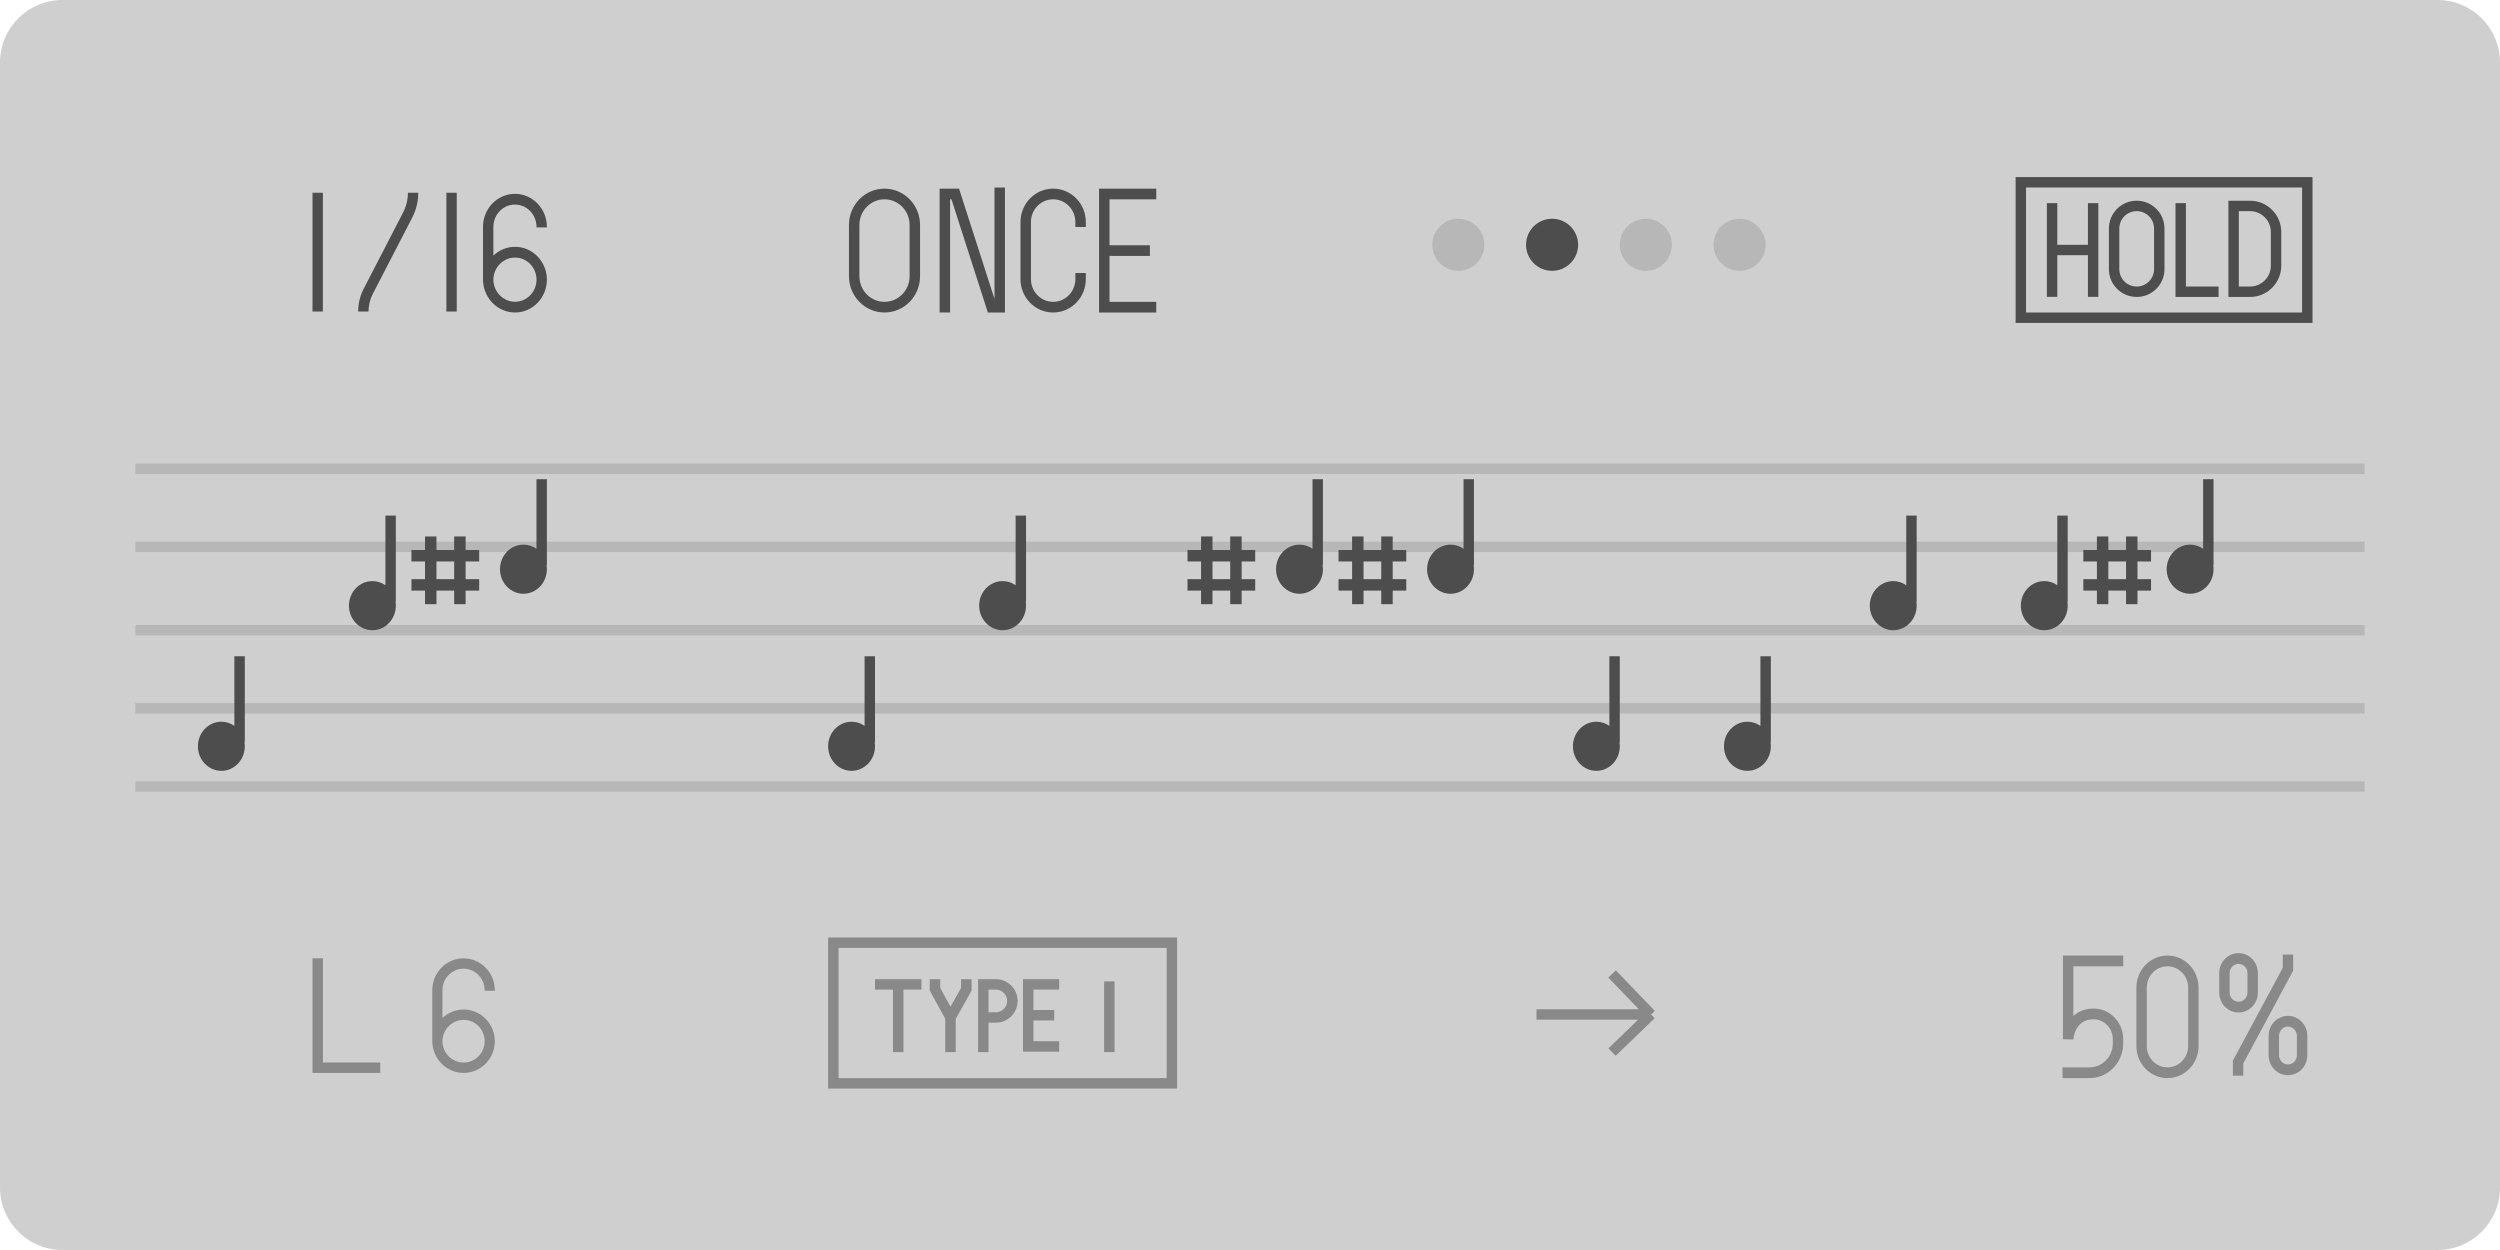
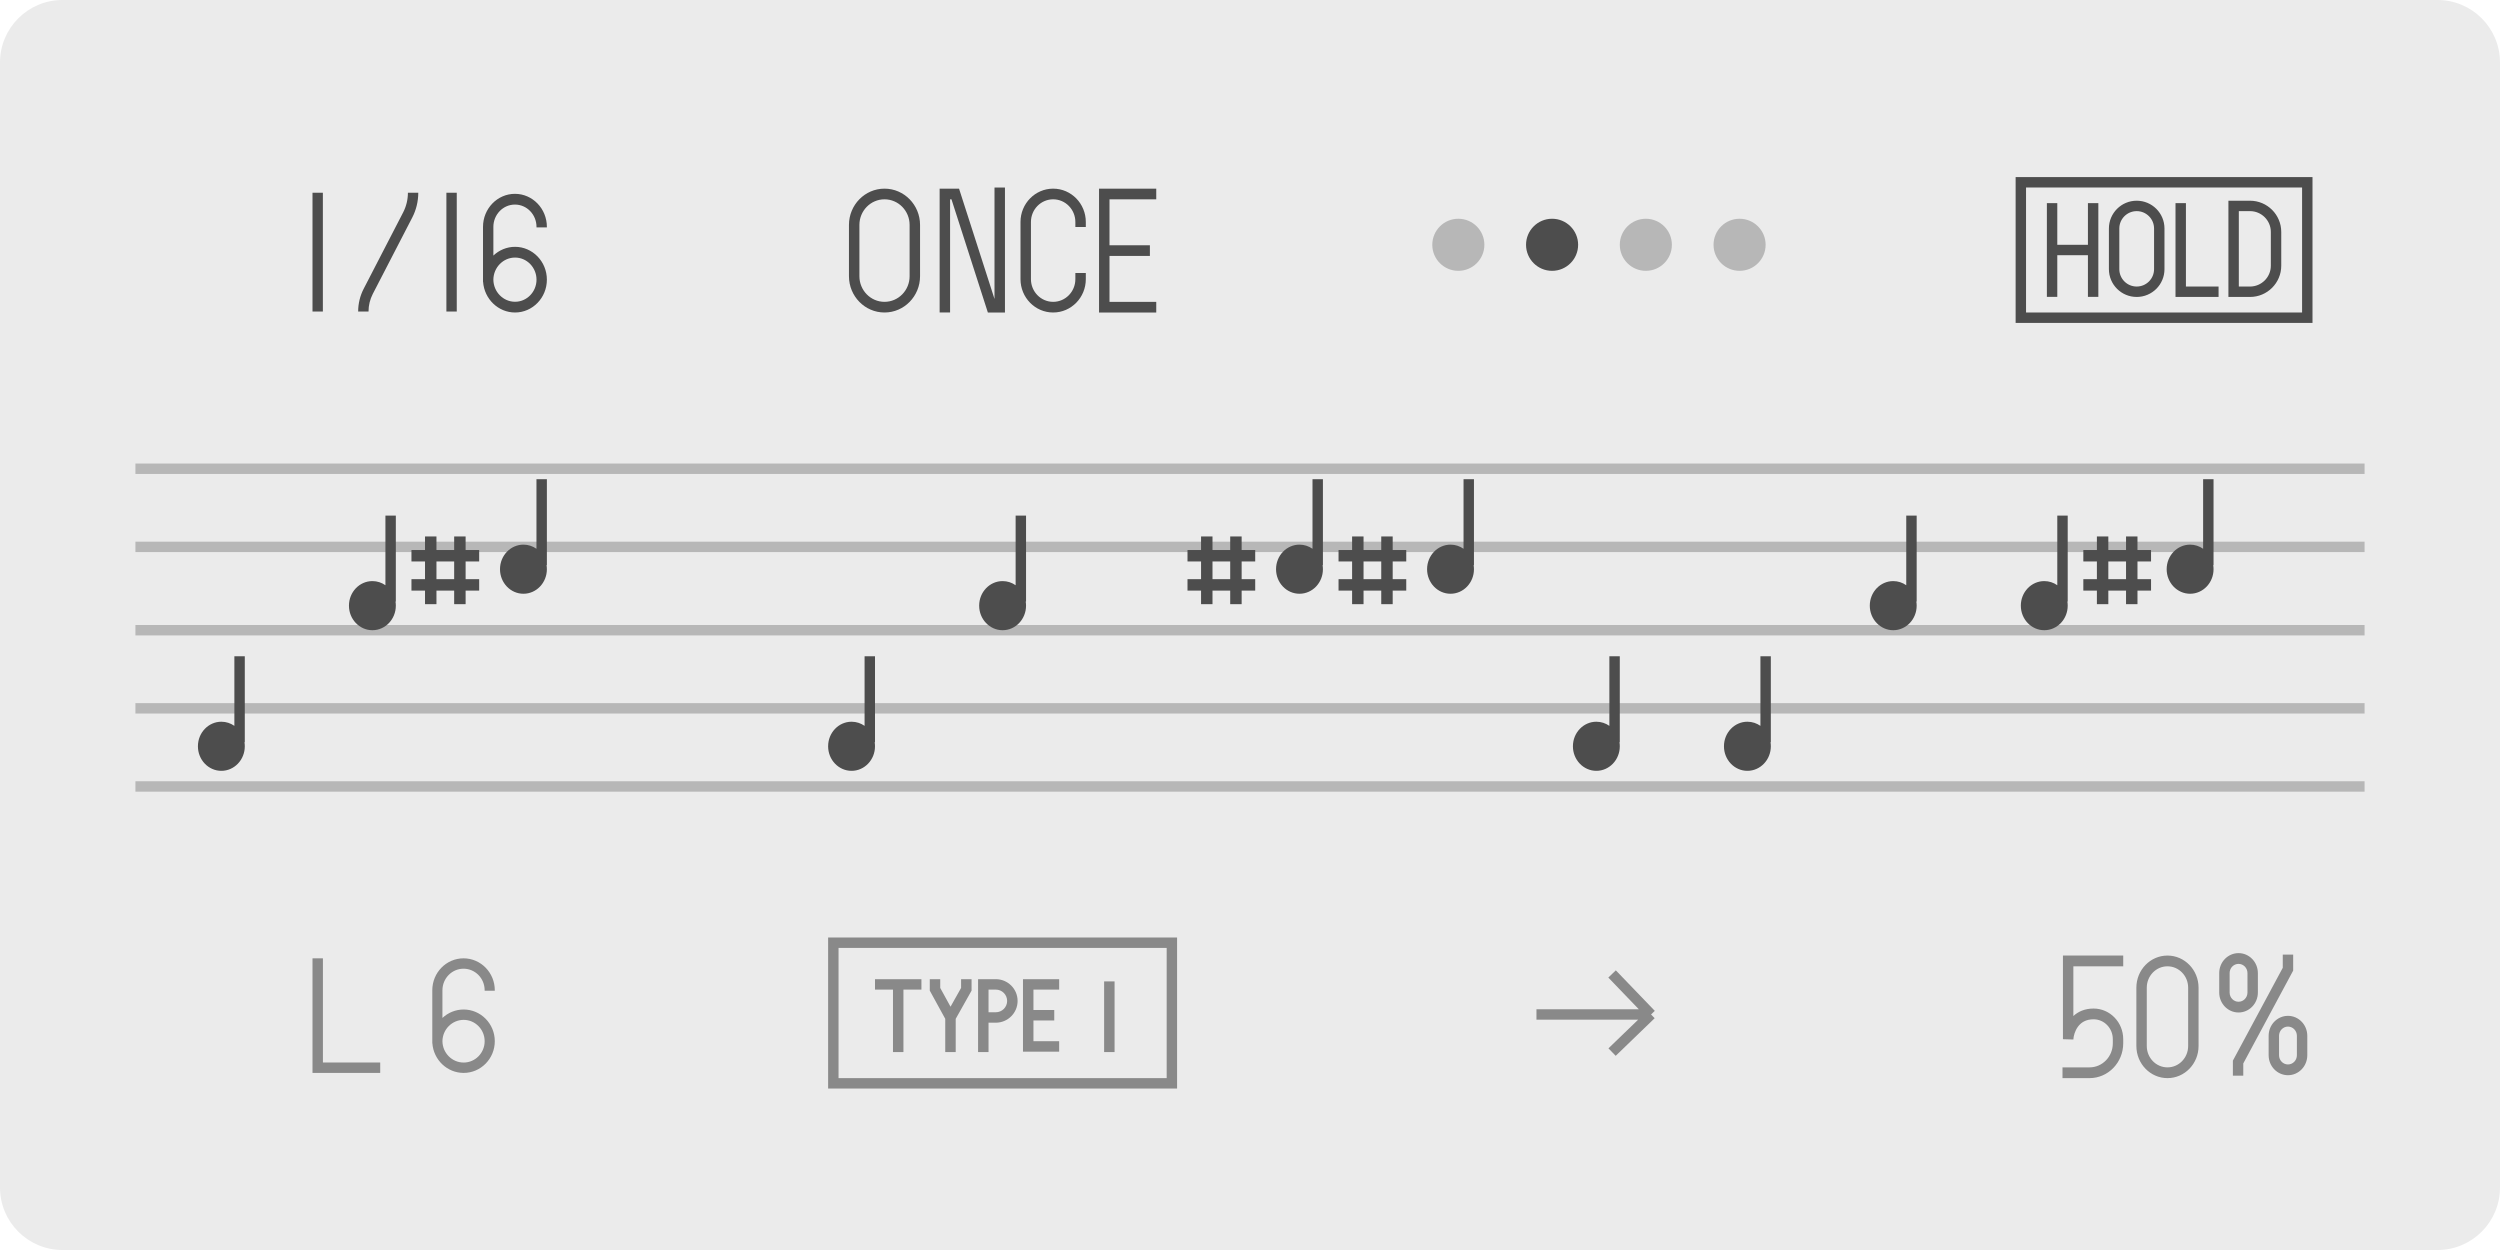
<svg xmlns="http://www.w3.org/2000/svg" width="480" height="240" viewBox="0 0 480 240" fill="none">
-   <rect width="480" height="240" rx="12" fill="#CFCFCF" />
+   <rect width="480" height="240" rx="12" fill="#ebebeb" />
  <rect x="26" y="89" width="428" height="2" fill="#B7B7B7" />
  <rect x="26" y="104" width="428" height="2" fill="#B7B7B7" />
  <rect x="26" y="120" width="428" height="2" fill="#B7B7B7" />
  <rect x="26" y="135" width="428" height="2" fill="#B7B7B7" />
  <rect x="26" y="150" width="428" height="2" fill="#B7B7B7" />
  <path d="M47 126H45V139.365C44.285 138.864 43.425 138.571 42.5 138.571C40.015 138.571 38 140.682 38 143.286C38 145.889 40.015 148 42.5 148C44.985 148 47 145.889 47 143.286C47 143.018 46.979 142.755 46.938 142.5H47V126Z" fill="#4D4D4D" />
  <path d="M168 126H166V139.365C165.285 138.864 164.425 138.571 163.5 138.571C161.015 138.571 159 140.682 159 143.286C159 145.889 161.015 148 163.5 148C165.985 148 168 145.889 168 143.286C168 143.018 167.979 142.755 167.938 142.5H168V126Z" fill="#4D4D4D" />
  <path d="M311 126H309V139.365C308.285 138.864 307.425 138.571 306.5 138.571C304.015 138.571 302 140.682 302 143.286C302 145.889 304.015 148 306.5 148C308.985 148 311 145.889 311 143.286C311 143.018 310.979 142.755 310.938 142.5H311V126Z" fill="#4D4D4D" />
  <path d="M340 126H338V139.365C337.285 138.864 336.425 138.571 335.5 138.571C333.015 138.571 331 140.682 331 143.286C331 145.889 333.015 148 335.5 148C337.985 148 340 145.889 340 143.286C340 143.018 339.979 142.755 339.938 142.5H340V126Z" fill="#4D4D4D" />
  <path d="M76 99H74V112.365C73.285 111.864 72.425 111.571 71.5 111.571C69.015 111.571 67 113.682 67 116.286C67 118.889 69.015 121 71.5 121C73.985 121 76 118.889 76 116.286C76 116.018 75.979 115.755 75.938 115.5H76V99Z" fill="#4D4D4D" />
  <path d="M197 99H195V112.365C194.285 111.864 193.425 111.571 192.5 111.571C190.015 111.571 188 113.682 188 116.286C188 118.889 190.015 121 192.5 121C194.985 121 197 118.889 197 116.286C197 116.018 196.979 115.755 196.938 115.5H197V99Z" fill="#4D4D4D" />
  <path d="M368 99H366V112.365C365.285 111.864 364.425 111.571 363.5 111.571C361.015 111.571 359 113.682 359 116.286C359 118.889 361.015 121 363.5 121C365.985 121 368 118.889 368 116.286C368 116.018 367.979 115.755 367.938 115.5H368V99Z" fill="#4D4D4D" />
  <path d="M397 99H395V112.365C394.285 111.864 393.425 111.571 392.5 111.571C390.015 111.571 388 113.682 388 116.286C388 118.889 390.015 121 392.5 121C394.985 121 397 118.889 397 116.286C397 116.018 396.979 115.755 396.938 115.5H397V99Z" fill="#4D4D4D" />
  <path d="M105 92H103V105.365C102.285 104.864 101.425 104.571 100.5 104.571C98.015 104.571 96 106.682 96 109.286C96 111.889 98.015 114 100.5 114C102.985 114 105 111.889 105 109.286C105 109.018 104.979 108.755 104.938 108.5H105V92Z" fill="#4D4D4D" />
  <path d="M254 92H252V105.365C251.285 104.864 250.425 104.571 249.5 104.571C247.015 104.571 245 106.682 245 109.286C245 111.889 247.015 114 249.5 114C251.985 114 254 111.889 254 109.286C254 109.018 253.979 108.755 253.938 108.5H254V92Z" fill="#4D4D4D" />
  <path d="M283 92H281V105.365C280.285 104.864 279.425 104.571 278.5 104.571C276.015 104.571 274 106.682 274 109.286C274 111.889 276.015 114 278.5 114C280.985 114 283 111.889 283 109.286C283 109.018 282.979 108.755 282.938 108.5H283V92Z" fill="#4D4D4D" />
  <path d="M425 92H423V105.365C422.285 104.864 421.425 104.571 420.5 104.571C418.015 104.571 416 106.682 416 109.286C416 111.889 418.015 114 420.5 114C422.985 114 425 111.889 425 109.286C425 109.018 424.979 108.755 424.938 108.5H425V92Z" fill="#4D4D4D" />
  <path fill-rule="evenodd" clip-rule="evenodd" d="M83.8 103H81.603V105.604H79V107.8H81.603V111.2H79V113.396H81.603V116H83.8V113.396H87.2V116H89.397V113.396H92V111.2H89.397V107.8H92V105.604H89.397V103H87.2V105.604H83.8V103ZM87.2 111.2V107.8H83.8V111.2H87.2Z" fill="#4D4D4D" />
  <path fill-rule="evenodd" clip-rule="evenodd" d="M232.8 103H230.604V105.604H228V107.8H230.604V111.2H228V113.396H230.604V116H232.8V113.396H236.2V116H238.396V113.396H241V111.2H238.396V107.8H241V105.604H238.396V103H236.2V105.604H232.8V103ZM236.2 111.2V107.8H232.8V111.2H236.2Z" fill="#4D4D4D" />
  <path fill-rule="evenodd" clip-rule="evenodd" d="M261.8 103H259.604V105.604H257V107.8H259.604V111.2H257V113.396H259.604V116H261.8V113.396H265.2V116H267.396V113.396H270V111.2H267.396V107.8H270V105.604H267.396V103H265.2V105.604H261.8V103ZM265.2 111.2V107.8H261.8V111.2H265.2Z" fill="#4D4D4D" />
  <path fill-rule="evenodd" clip-rule="evenodd" d="M404.8 103H402.604V105.604H400V107.8H402.604V111.2H400V113.396H402.604V116H404.8V113.396H408.2V116H410.396V113.396H413V111.2H410.396V107.8H413V105.604H410.396V103H408.2V105.604H404.8V103ZM408.2 111.2V107.8H404.8V111.2H408.2Z" fill="#4D4D4D" />
  <path fill-rule="evenodd" clip-rule="evenodd" d="M60 59.819V37H61.99V59.819H60ZM80.309 37C80.309 38.662 79.912 40.299 79.155 41.764L71.579 56.423C71.039 57.468 70.756 58.634 70.756 59.819H68.766C68.766 58.295 69.13 56.794 69.824 55.45L77.4 40.791C78.003 39.625 78.319 38.323 78.319 37H80.309ZM85.708 59.819V37H87.698V59.819H85.708ZM92.737 43.567C92.737 40.06 95.482 37.216 98.868 37.216C102.255 37.216 105 40.06 105 43.567V43.661H103.01V43.567C103.01 41.198 101.156 39.277 98.868 39.277C96.581 39.277 94.727 41.198 94.727 43.567V49.07C95.826 48.027 97.29 47.391 98.891 47.391C102.247 47.391 105 50.208 105 53.695C105 57.183 102.247 60 98.891 60C95.662 60 92.986 57.41 92.753 54.115H92.737V53.742C92.737 53.726 92.737 53.711 92.737 53.695C92.737 53.68 92.737 53.664 92.737 53.649V43.567ZM94.727 53.695C94.752 56.037 96.613 57.939 98.891 57.939C101.159 57.939 103.01 56.033 103.01 53.695C103.01 51.358 101.159 49.452 98.891 49.452C96.613 49.452 94.752 51.353 94.727 53.695Z" fill="#4D4D4D" />
  <circle cx="280" cy="47" r="5" fill="#B7B7B7" />
  <circle cx="298" cy="47" r="5" fill="#4D4D4D" />
  <circle cx="316" cy="47" r="5" fill="#B7B7B7" />
  <circle cx="334" cy="47" r="5" fill="#B7B7B7" />
  <rect x="388" y="35" width="55" height="26" stroke="#4D4D4D" stroke-width="2" />
  <path d="M394 39V48M394 57V48M394 48H401.882M401.882 48V39M401.882 48V57M418.697 39V56.015H425.965M428.855 56.015V39.537H432C434.761 39.537 437 41.776 437 44.537V51.015C437 53.776 434.761 56.015 432 56.015H428.855ZM414.58 43.872V51.68C414.58 54.074 412.64 56.015 410.245 56.015V56.015C407.851 56.015 405.91 54.074 405.91 51.68V43.872C405.91 41.478 407.851 39.537 410.245 39.537V39.537C412.64 39.537 414.58 41.478 414.58 43.872Z" stroke="#4D4D4D" stroke-width="2" />
  <path fill-rule="evenodd" clip-rule="evenodd" d="M192.951 36V60H189.669L182.683 38.269H182.416V59.995H180.41V36.221H184.136L190.945 57.402V36H192.951ZM163 43.187C163 39.34 166.056 36.221 169.825 36.221C173.594 36.221 176.65 39.34 176.65 43.187V53.034C176.65 56.881 173.594 60 169.825 60C166.056 60 163 56.881 163 53.034V43.187ZM169.825 38.269C167.163 38.269 165.006 40.471 165.006 43.187V53.034C165.006 55.751 167.163 57.953 169.825 57.953C172.486 57.953 174.644 55.751 174.644 53.034V43.187C174.644 40.471 172.486 38.269 169.825 38.269ZM195.935 42.621C195.935 39.087 198.743 36.221 202.206 36.221C205.669 36.221 208.476 39.087 208.476 42.621V43.583H206.47V42.621C206.47 40.217 204.561 38.269 202.206 38.269C199.85 38.269 197.941 40.217 197.941 42.621V53.6C197.941 56.004 199.85 57.953 202.206 57.953C204.561 57.953 206.47 56.004 206.47 53.6V52.412H208.476V53.6C208.476 57.135 205.669 60 202.206 60C198.743 60 195.935 57.135 195.935 53.6V42.621ZM211.017 36.221H222V38.269H213.023V47.087H220.78V49.134H213.023V57.953H222V60H211.017V36.221Z" fill="#4D4D4D" />
  <path fill-rule="evenodd" clip-rule="evenodd" d="M83 190.133C83 186.746 85.686 184 89 184C92.314 184 95 186.746 95 190.133V190.223H93.053V190.133C93.053 187.845 91.238 185.99 89 185.99C86.762 185.99 84.947 187.845 84.947 190.133V195.446C86.022 194.439 87.456 193.825 89.022 193.825C92.306 193.825 95 196.544 95 199.912C95 203.28 92.306 206 89.022 206C85.862 206 83.244 203.499 83.016 200.318H83V199.957C83 199.942 83 199.927 83 199.912C83 199.897 83 199.882 83 199.867V190.133ZM84.948 199.912C84.972 202.174 86.793 204.01 89.022 204.01C91.242 204.01 93.053 202.169 93.053 199.912C93.053 197.655 91.242 195.815 89.022 195.815C86.793 195.815 84.972 197.651 84.948 199.912Z" fill="#898989" />
  <path fill-rule="evenodd" clip-rule="evenodd" d="M171.452 190.002H168V188H176.912V190.002H173.46V202H171.452V190.002ZM187.791 188H191.186C193.502 188 195.379 189.871 195.379 192.179C195.379 194.486 193.502 196.357 191.186 196.357H189.799V202H187.791V188ZM189.799 194.355H191.186C192.392 194.355 193.37 193.381 193.37 192.179C193.37 190.976 192.392 190.002 191.186 190.002H189.799V194.355ZM196.413 188H203.359V190.002H198.422V193.922H202.417V195.924H198.422V199.916H203.359V201.918H196.413V188ZM178.516 188H180.525V189.684L182.502 193.289L184.53 189.679V188H186.539V190.201L183.496 195.617V202H181.487V195.612L178.516 190.196V188ZM211.991 202V188.423H214V202H211.991Z" fill="#898989" />
  <path d="M61 184V205H73" stroke="#898989" stroke-width="2" />
  <path d="M295 194.778H317M317 194.778L309.518 187M317 194.778L309.518 202" stroke="#898989" stroke-width="2" />
  <rect x="160" y="181" width="65" height="27" stroke="#898989" stroke-width="2" />
  <path fill-rule="evenodd" clip-rule="evenodd" d="M429.8 185.064C428.855 185.064 428.088 185.856 428.088 186.832V190.566C428.088 191.543 428.855 192.335 429.8 192.335C430.746 192.335 431.513 191.543 431.513 190.566V186.832C431.513 185.856 430.746 185.064 429.8 185.064ZM426.09 186.832C426.09 184.716 427.751 183 429.8 183C431.849 183 433.511 184.716 433.511 186.832V190.566C433.511 192.683 431.849 194.398 429.8 194.398C427.751 194.398 426.09 192.683 426.09 190.566V186.832ZM440.289 183.285V186.353L430.709 204.182V206.528H428.711V203.647L438.291 185.818V183.285H440.289ZM396.085 183.467H407.658V185.531H398.084V195.081C399.001 194.231 400.274 193.641 401.965 193.641C405.109 193.641 407.658 196.274 407.658 199.522V200.321C407.658 204.01 404.763 207 401.192 207H396V204.936H401.192C403.66 204.936 405.66 202.87 405.66 200.321V199.522C405.66 197.414 404.006 195.705 401.965 195.705C400.451 195.705 399.54 196.348 398.97 197.12C398.366 197.936 398.118 198.94 398.082 199.587L396.085 199.527V183.467ZM416.154 185.531C413.96 185.531 412.182 187.367 412.182 189.633V200.834C412.182 203.1 413.96 204.936 416.154 204.936C418.347 204.936 420.125 203.1 420.125 200.834V189.633C420.125 187.367 418.347 185.531 416.154 185.531ZM410.184 189.633C410.184 186.227 412.857 183.467 416.154 183.467C419.451 183.467 422.123 186.227 422.123 189.633V200.834C422.123 204.239 419.451 207 416.154 207C412.857 207 410.184 204.239 410.184 200.834V189.633ZM439.29 197.105C438.344 197.105 437.577 197.897 437.577 198.874V202.608C437.577 203.584 438.344 204.376 439.29 204.376C440.235 204.376 441.002 203.584 441.002 202.608V198.874C441.002 197.897 440.235 197.105 439.29 197.105ZM435.579 198.874C435.579 196.757 437.241 195.042 439.29 195.042C441.339 195.042 443 196.757 443 198.874V202.608C443 204.724 441.339 206.44 439.29 206.44C437.241 206.44 435.579 204.724 435.579 202.608V198.874Z" fill="#898989" />
</svg>
